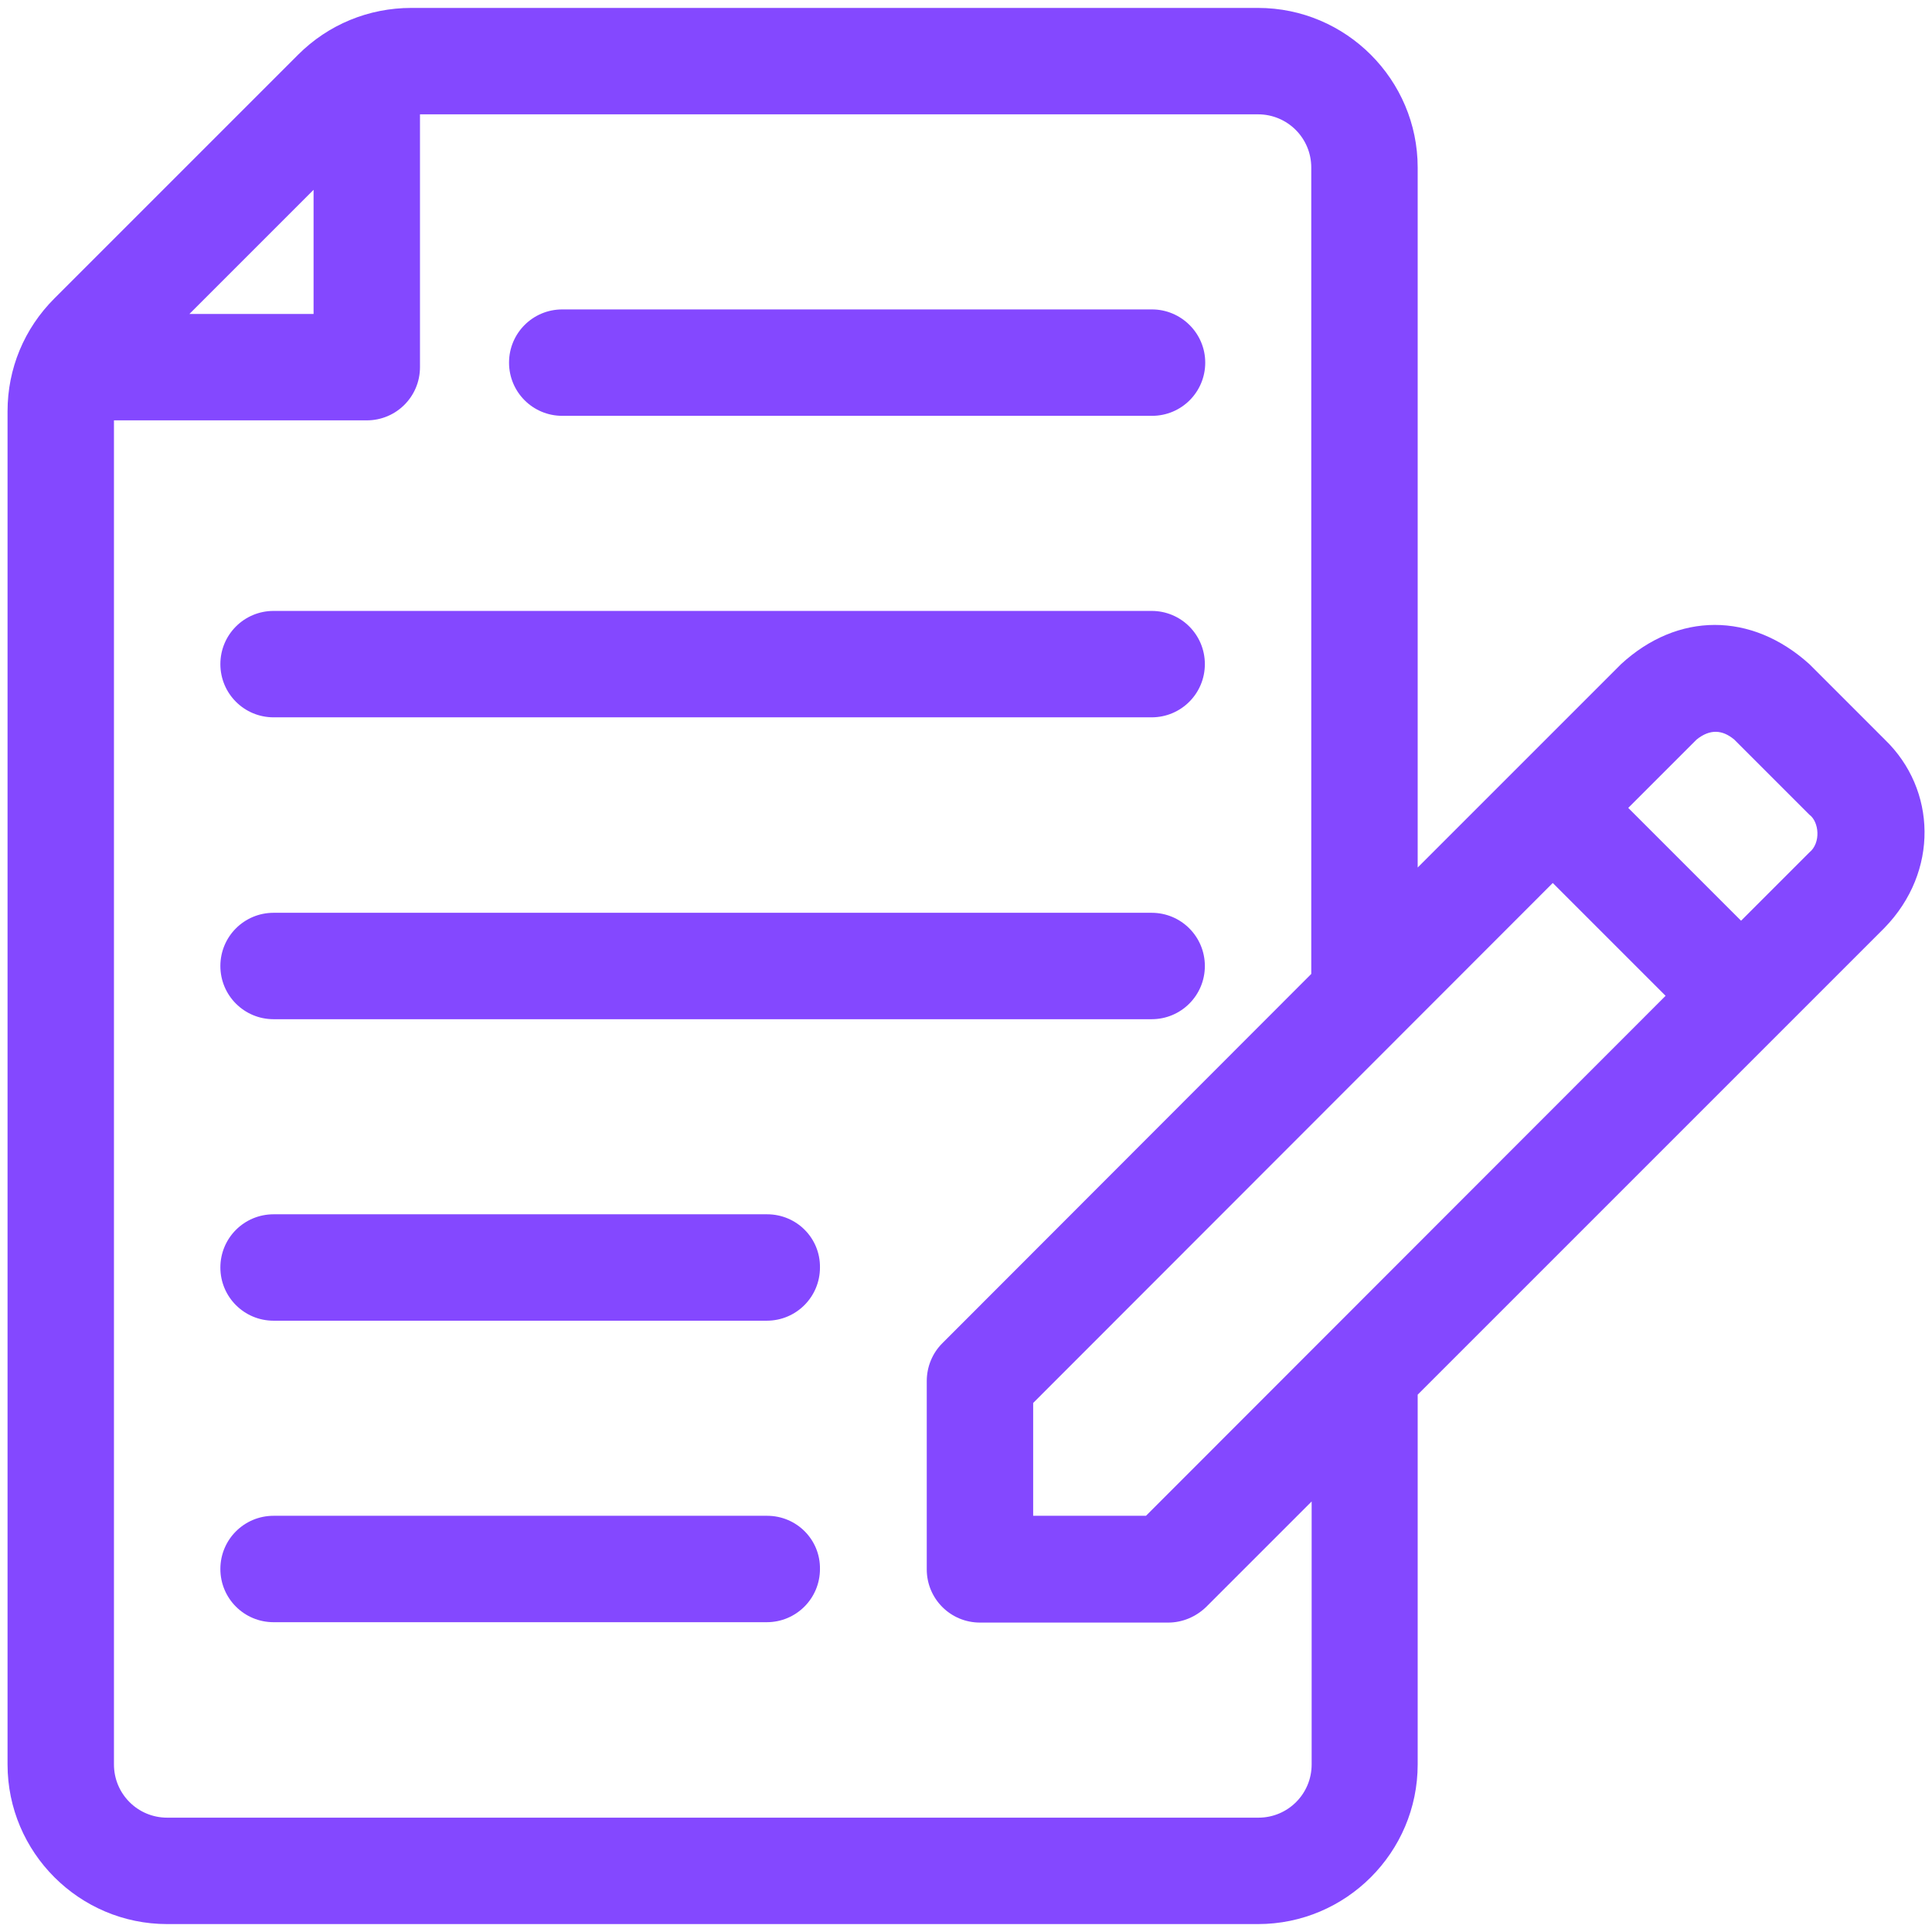
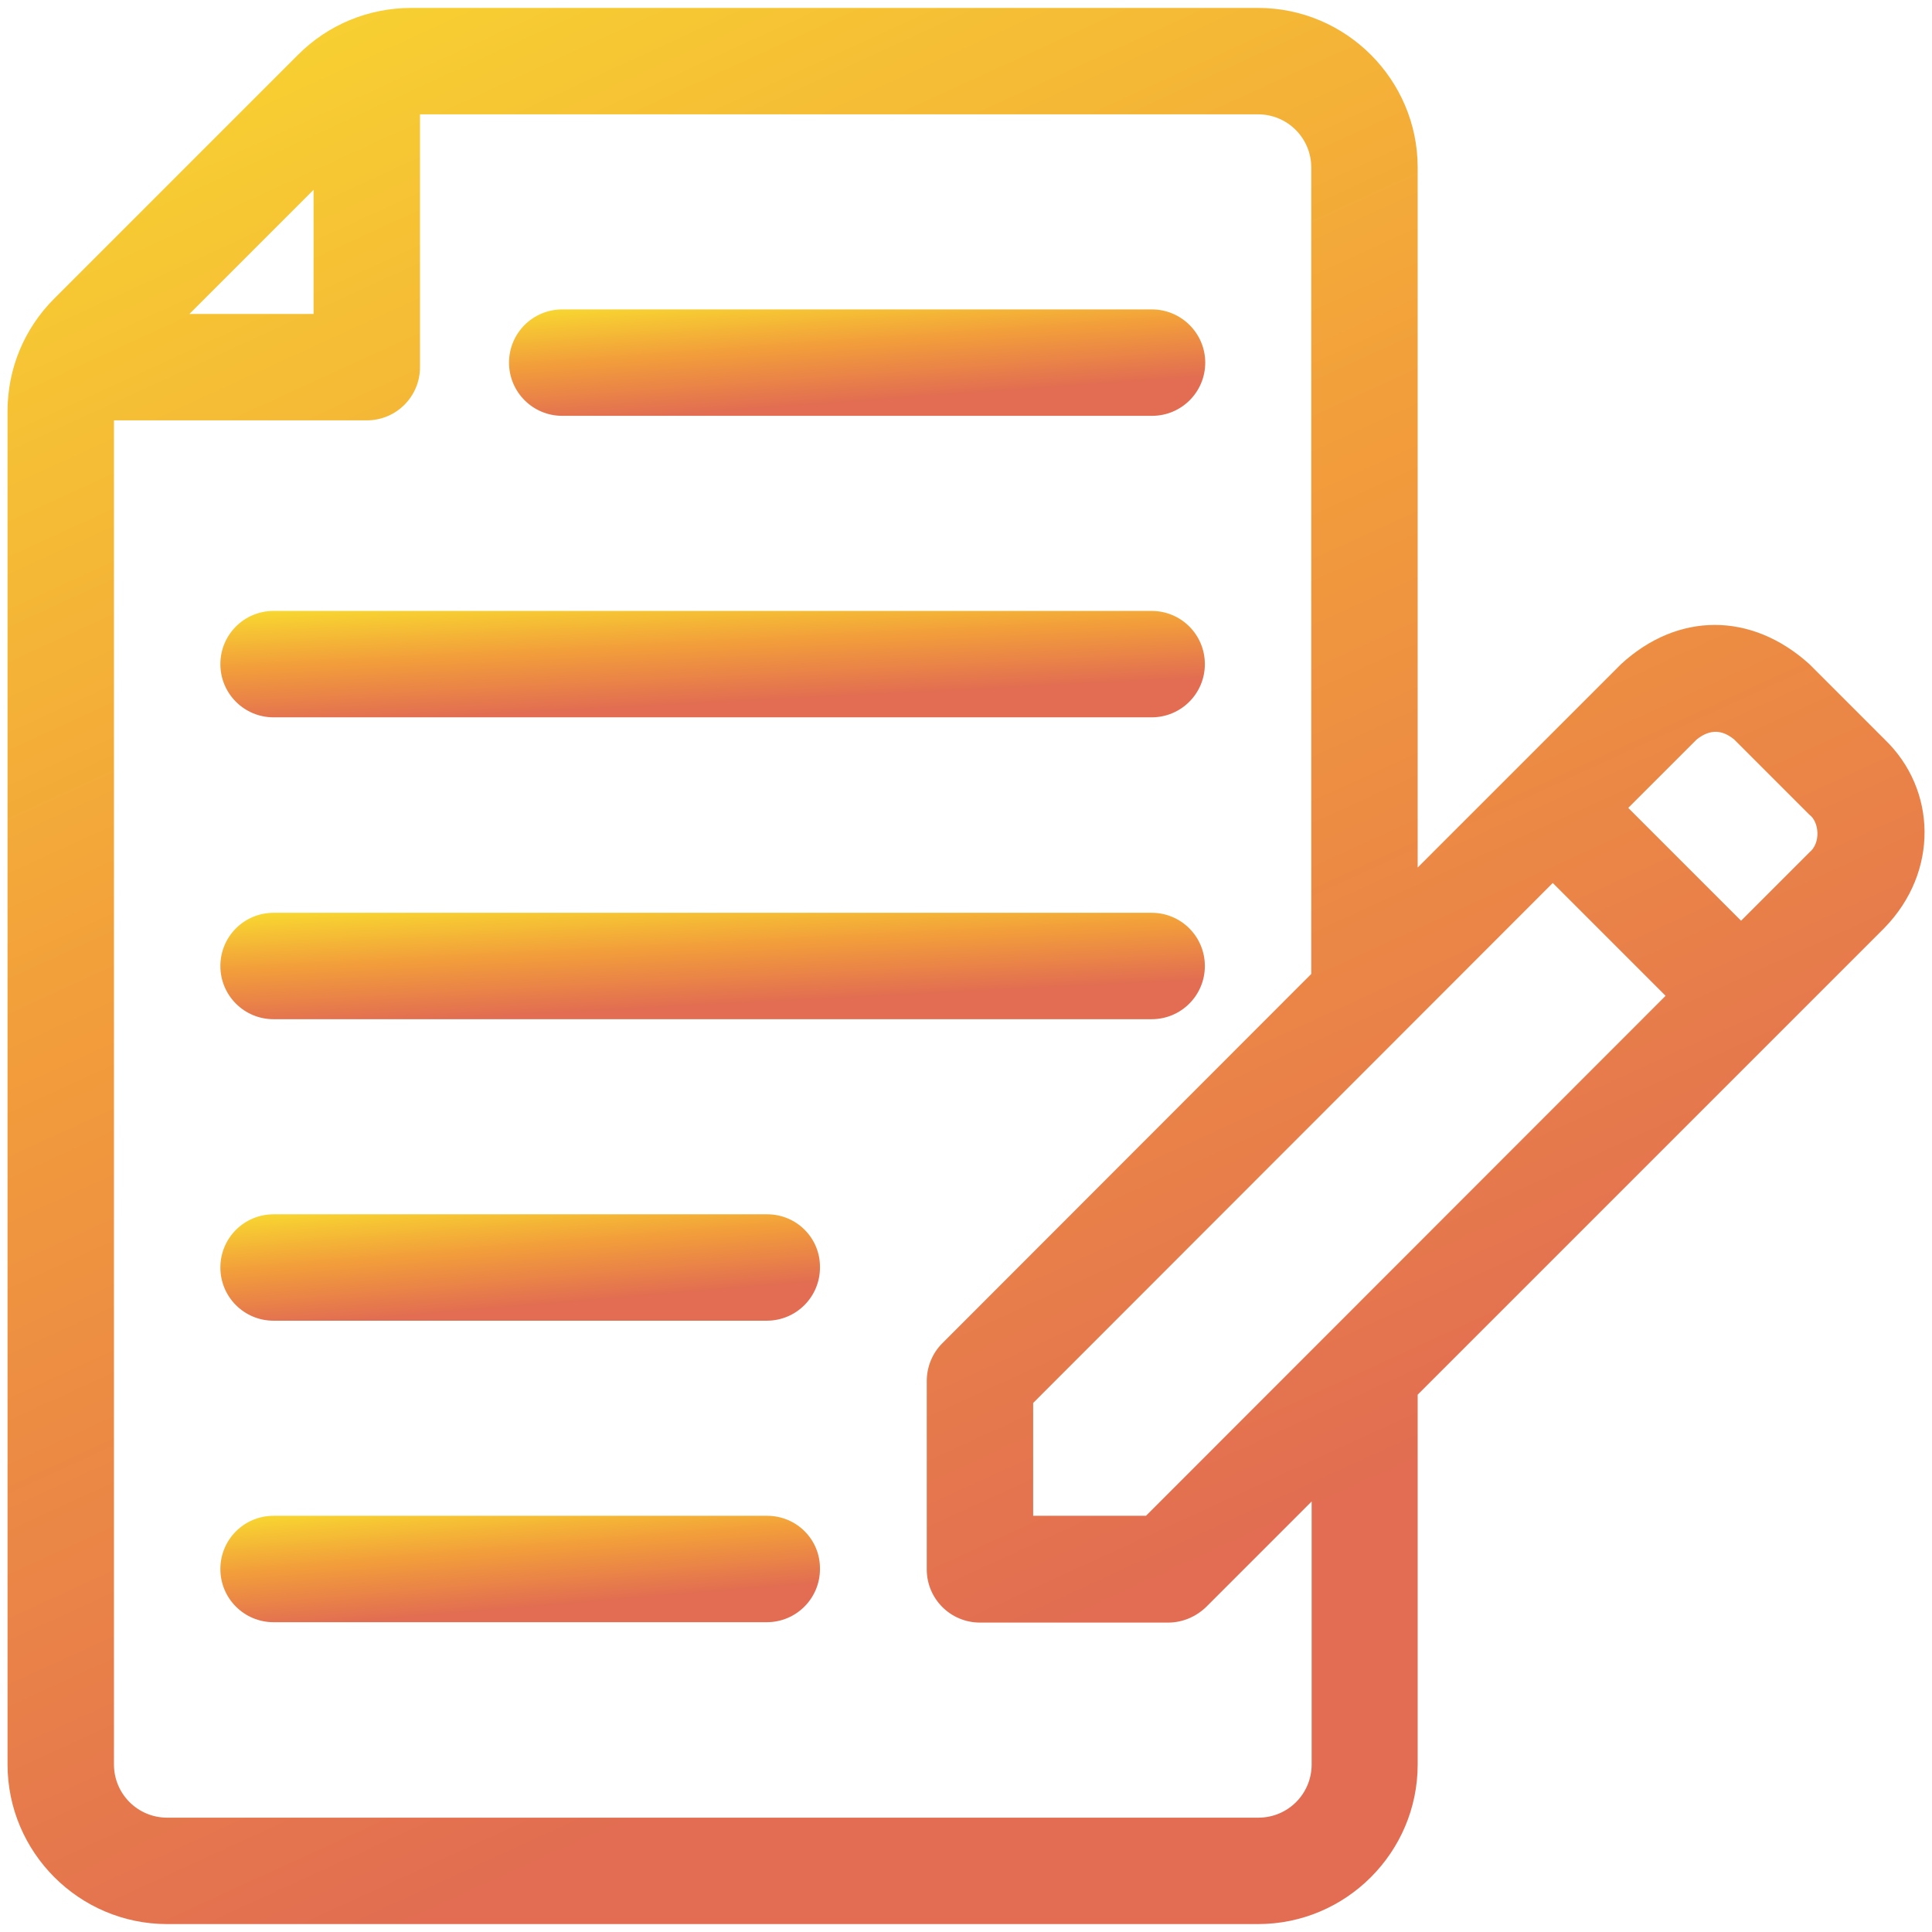
- <svg xmlns="http://www.w3.org/2000/svg" version="1.1" x="0px" y="0px" viewBox="0 0 512 512" enable-background="new 0 0 512 512" xml:space="preserve" fill="#8448ff">
-   <g>
+ <svg xmlns="http://www.w3.org/2000/svg" version="1.1" x="0px" y="0px" viewBox="0 0 512 512" enable-background="new 0 0 512 512" xml:space="preserve">
+   <linearGradient id="myGradient" gradientTransform="rotate(65)">
+     <stop offset="0%" stop-color="#f8d930" />
+     <stop offset="50%" stop-color="#f29d3b" />
+     <stop offset="100%" stop-color="#e26d52" />
+   </linearGradient>
+   <g fill="url('#myGradient')">
    <path d="M149,110.2h156.3c7.8,0,14.1-6.3,14.1-14.1S313,82,305.3,82H149c-7.8,0-14.1,6.3-14.1,14.1S141.2,110.2,149,110.2z" />
    <path d="M72.5,190.1h232.7c7.8,0,14.1-6.3,14.1-14.1s-6.3-14.1-14.1-14.1H72.5c-7.8,0-14.1,6.3-14.1,14.1S64.7,190.1,72.5,190.1z" />
    <path d="M72.5,270.1h232.7c7.8,0,14.1-6.3,14.1-14.1c0-7.8-6.3-14.1-14.1-14.1H72.5c-7.8,0-14.1,6.3-14.1,14.1   C58.4,263.8,64.7,270.1,72.5,270.1z" />
    <path d="M203.3,321.8H72.5c-7.8,0-14.1,6.3-14.1,14.1c0,7.8,6.3,14.1,14.1,14.1h130.7c7.8,0,14.1-6.3,14.1-14.1   C217.4,328.1,211.1,321.8,203.3,321.8z" />
    <path d="M203.3,401.7H72.5c-7.8,0-14.1,6.3-14.1,14.1c0,7.8,6.3,14.1,14.1,14.1h130.7c7.8,0,14.1-6.3,14.1-14.1   C217.4,408,211.1,401.7,203.3,401.7z" />
    <path d="M499.5,196L479.5,176c-15.4-13.9-34.9-13.8-49.9,0l-53.9,53.9V44.4c0-23.3-19-42.3-42.3-42.3H109C97.7,2.1,87,6.5,79,14.5   L14.4,79.1C6.4,87.1,2,97.7,2,109v358.6c0,23.3,19,42.3,42.3,42.3h289.1c23.3,0,42.3-19,42.3-42.3v-98l123.7-123.7   C513.9,231,513.2,209.2,499.5,196z M83.1,50.3v32.9H50.2L83.1,50.3z M347.6,467.6c0,7.8-6.3,14.1-14.1,14.1H44.3   c-7.8,0-14.1-6.3-14.1-14.1V111.4h67c7.8,0,14.1-6.3,14.1-14.1v-67h222.1c7.8,0,14.1,6.3,14.1,14.1v213.7L249.7,356   c-2.6,2.6-4.1,6.2-4.1,10v49.9c0,7.8,6.3,14.1,14.1,14.1h49.9c3.7,0,7.3-1.5,10-4.1l28-28V467.6z M303.7,401.7h-29.9v-29.9   l137.7-137.8l29.9,29.9L303.7,401.7z M479.5,225.9L461.4,244l-29.9-29.9l18.1-18.1c3.6-2.9,6.9-2.6,10,0l19.9,19.9   C482.1,217.8,482.6,223.4,479.5,225.9z" />
  </g>
</svg>
